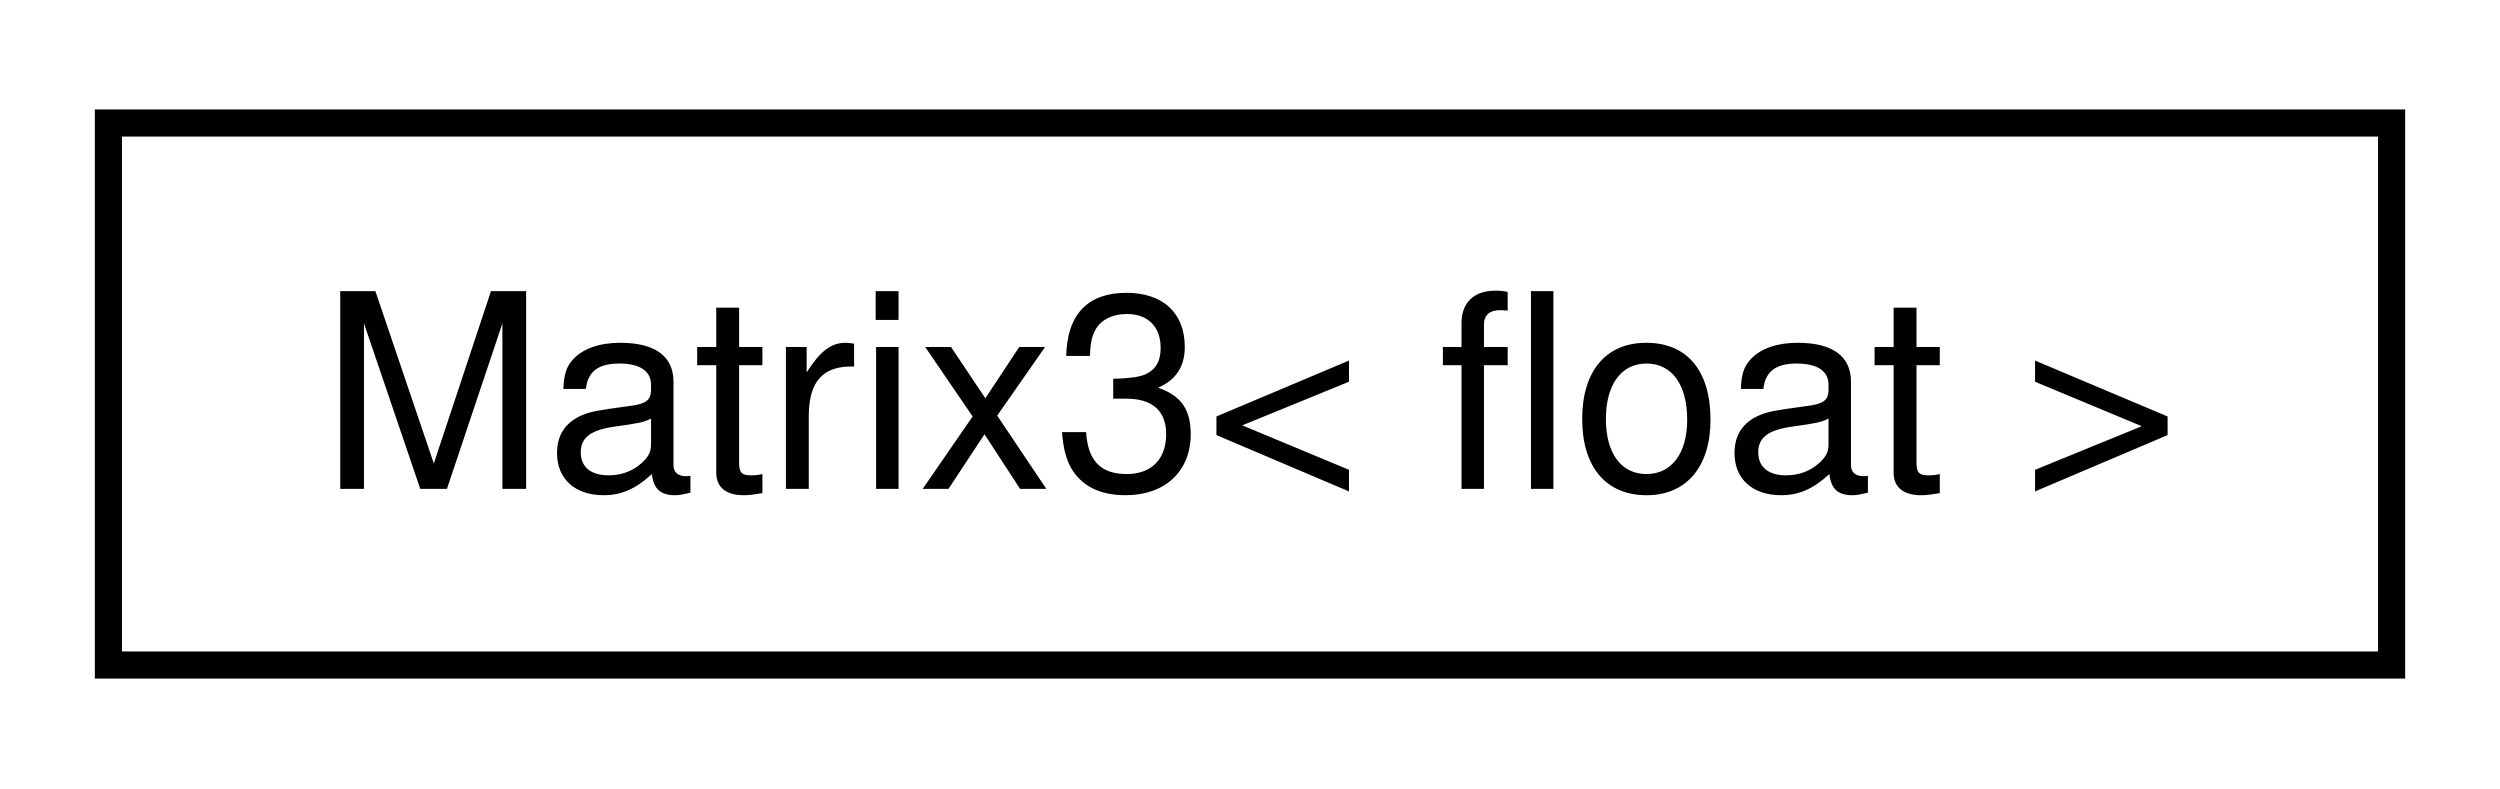
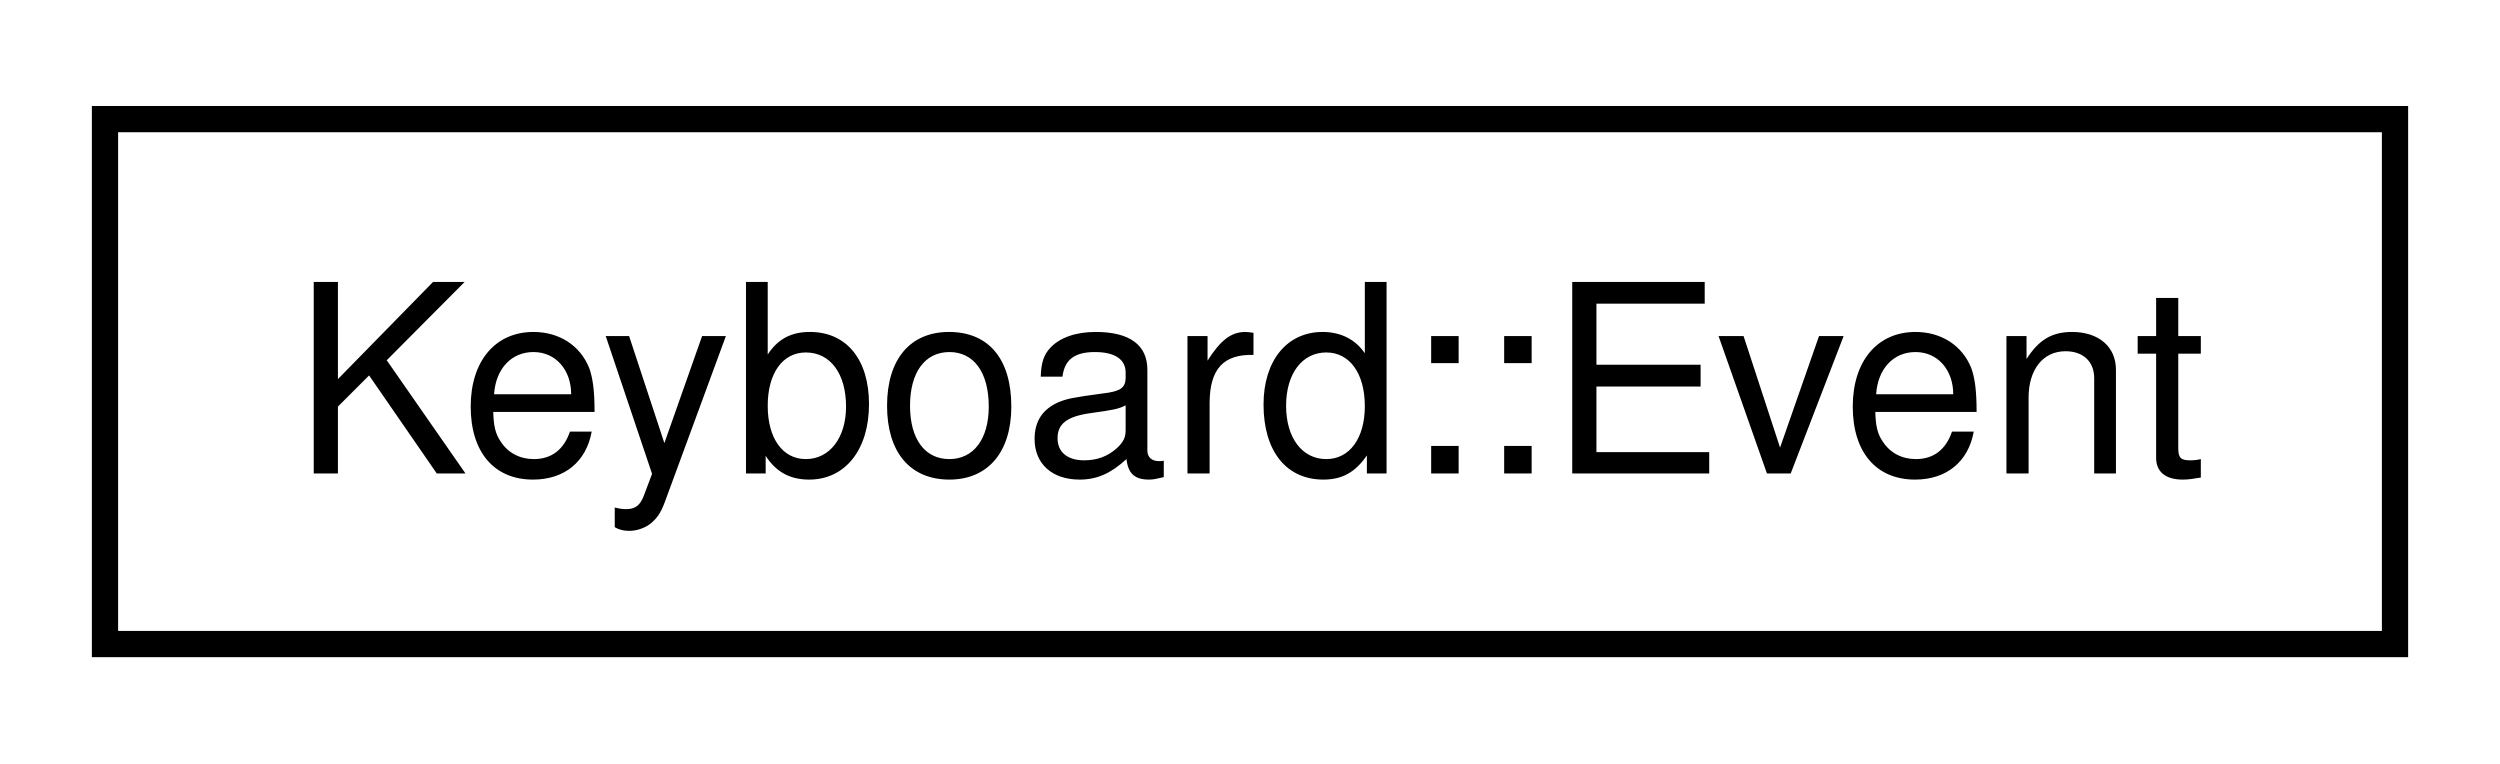
- <svg xmlns="http://www.w3.org/2000/svg" xmlns:xlink="http://www.w3.org/1999/xlink" width="92pt" height="29pt" viewBox="0.00 0.00 92.25 29.00">
+ <svg xmlns="http://www.w3.org/2000/svg" xmlns:xlink="http://www.w3.org/1999/xlink" width="95pt" height="29pt" viewBox="0.00 0.00 95.25 29.00">
  <g id="graph0" class="graph" transform="scale(1 1) rotate(0) translate(4 25)">
    <g id="node1" class="node">
      <g id="a_node1">
-         <a xlink:href="class_matrix3.html" target="_top" xlink:title=" ">
-           <polygon fill="none" stroke="black" points="0,-0.5 0,-20.5 84.25,-20.5 84.25,-0.5 0,-0.5" />
-           <text text-anchor="middle" x="42.12" y="-7" font-family="Helvetica,sans-Serif" font-size="10.00">Matrix3&lt; float &gt;</text>
+         <a xlink:href="class_keyboard_1_1_event.html" target="_top" xlink:title=" ">
+           <polygon fill="none" stroke="black" points="0,-0.5 0,-20.5 87.25,-20.5 87.25,-0.5 0,-0.5" />
+           <text text-anchor="middle" x="43.62" y="-7" font-family="Helvetica,sans-Serif" font-size="10.00">Keyboard::Event</text>
        </a>
      </g>
    </g>
  </g>
</svg>
